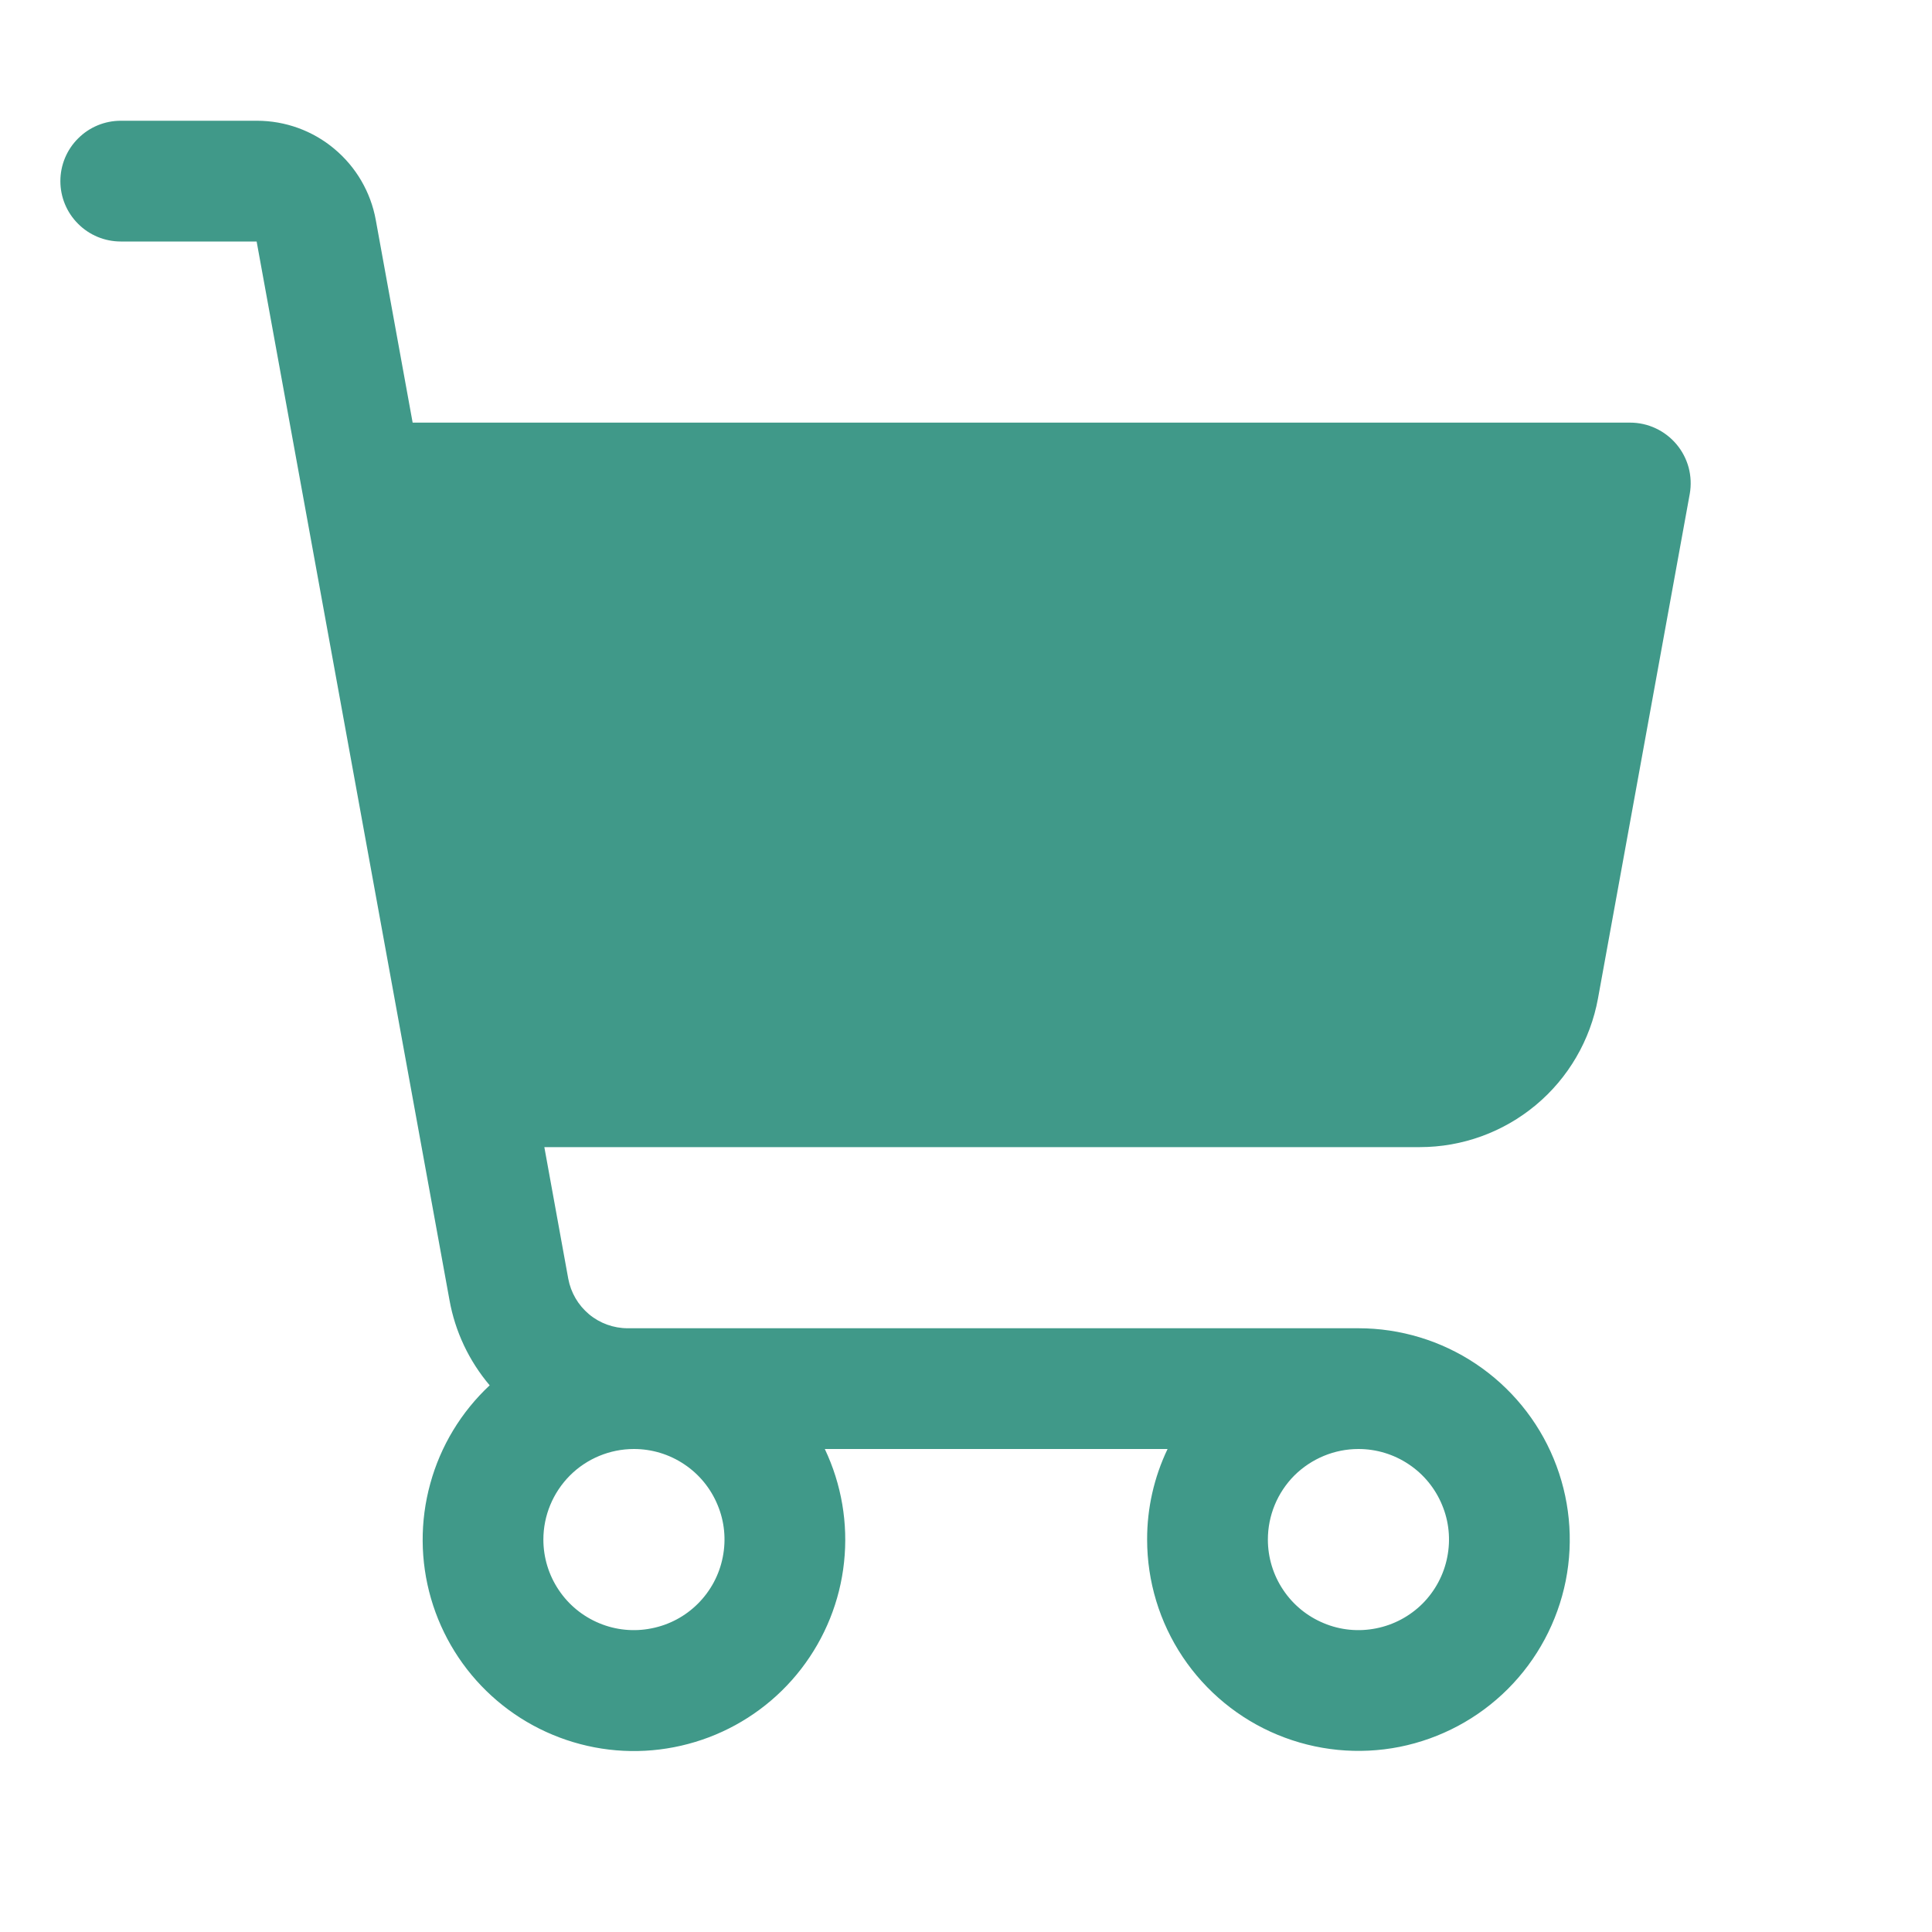
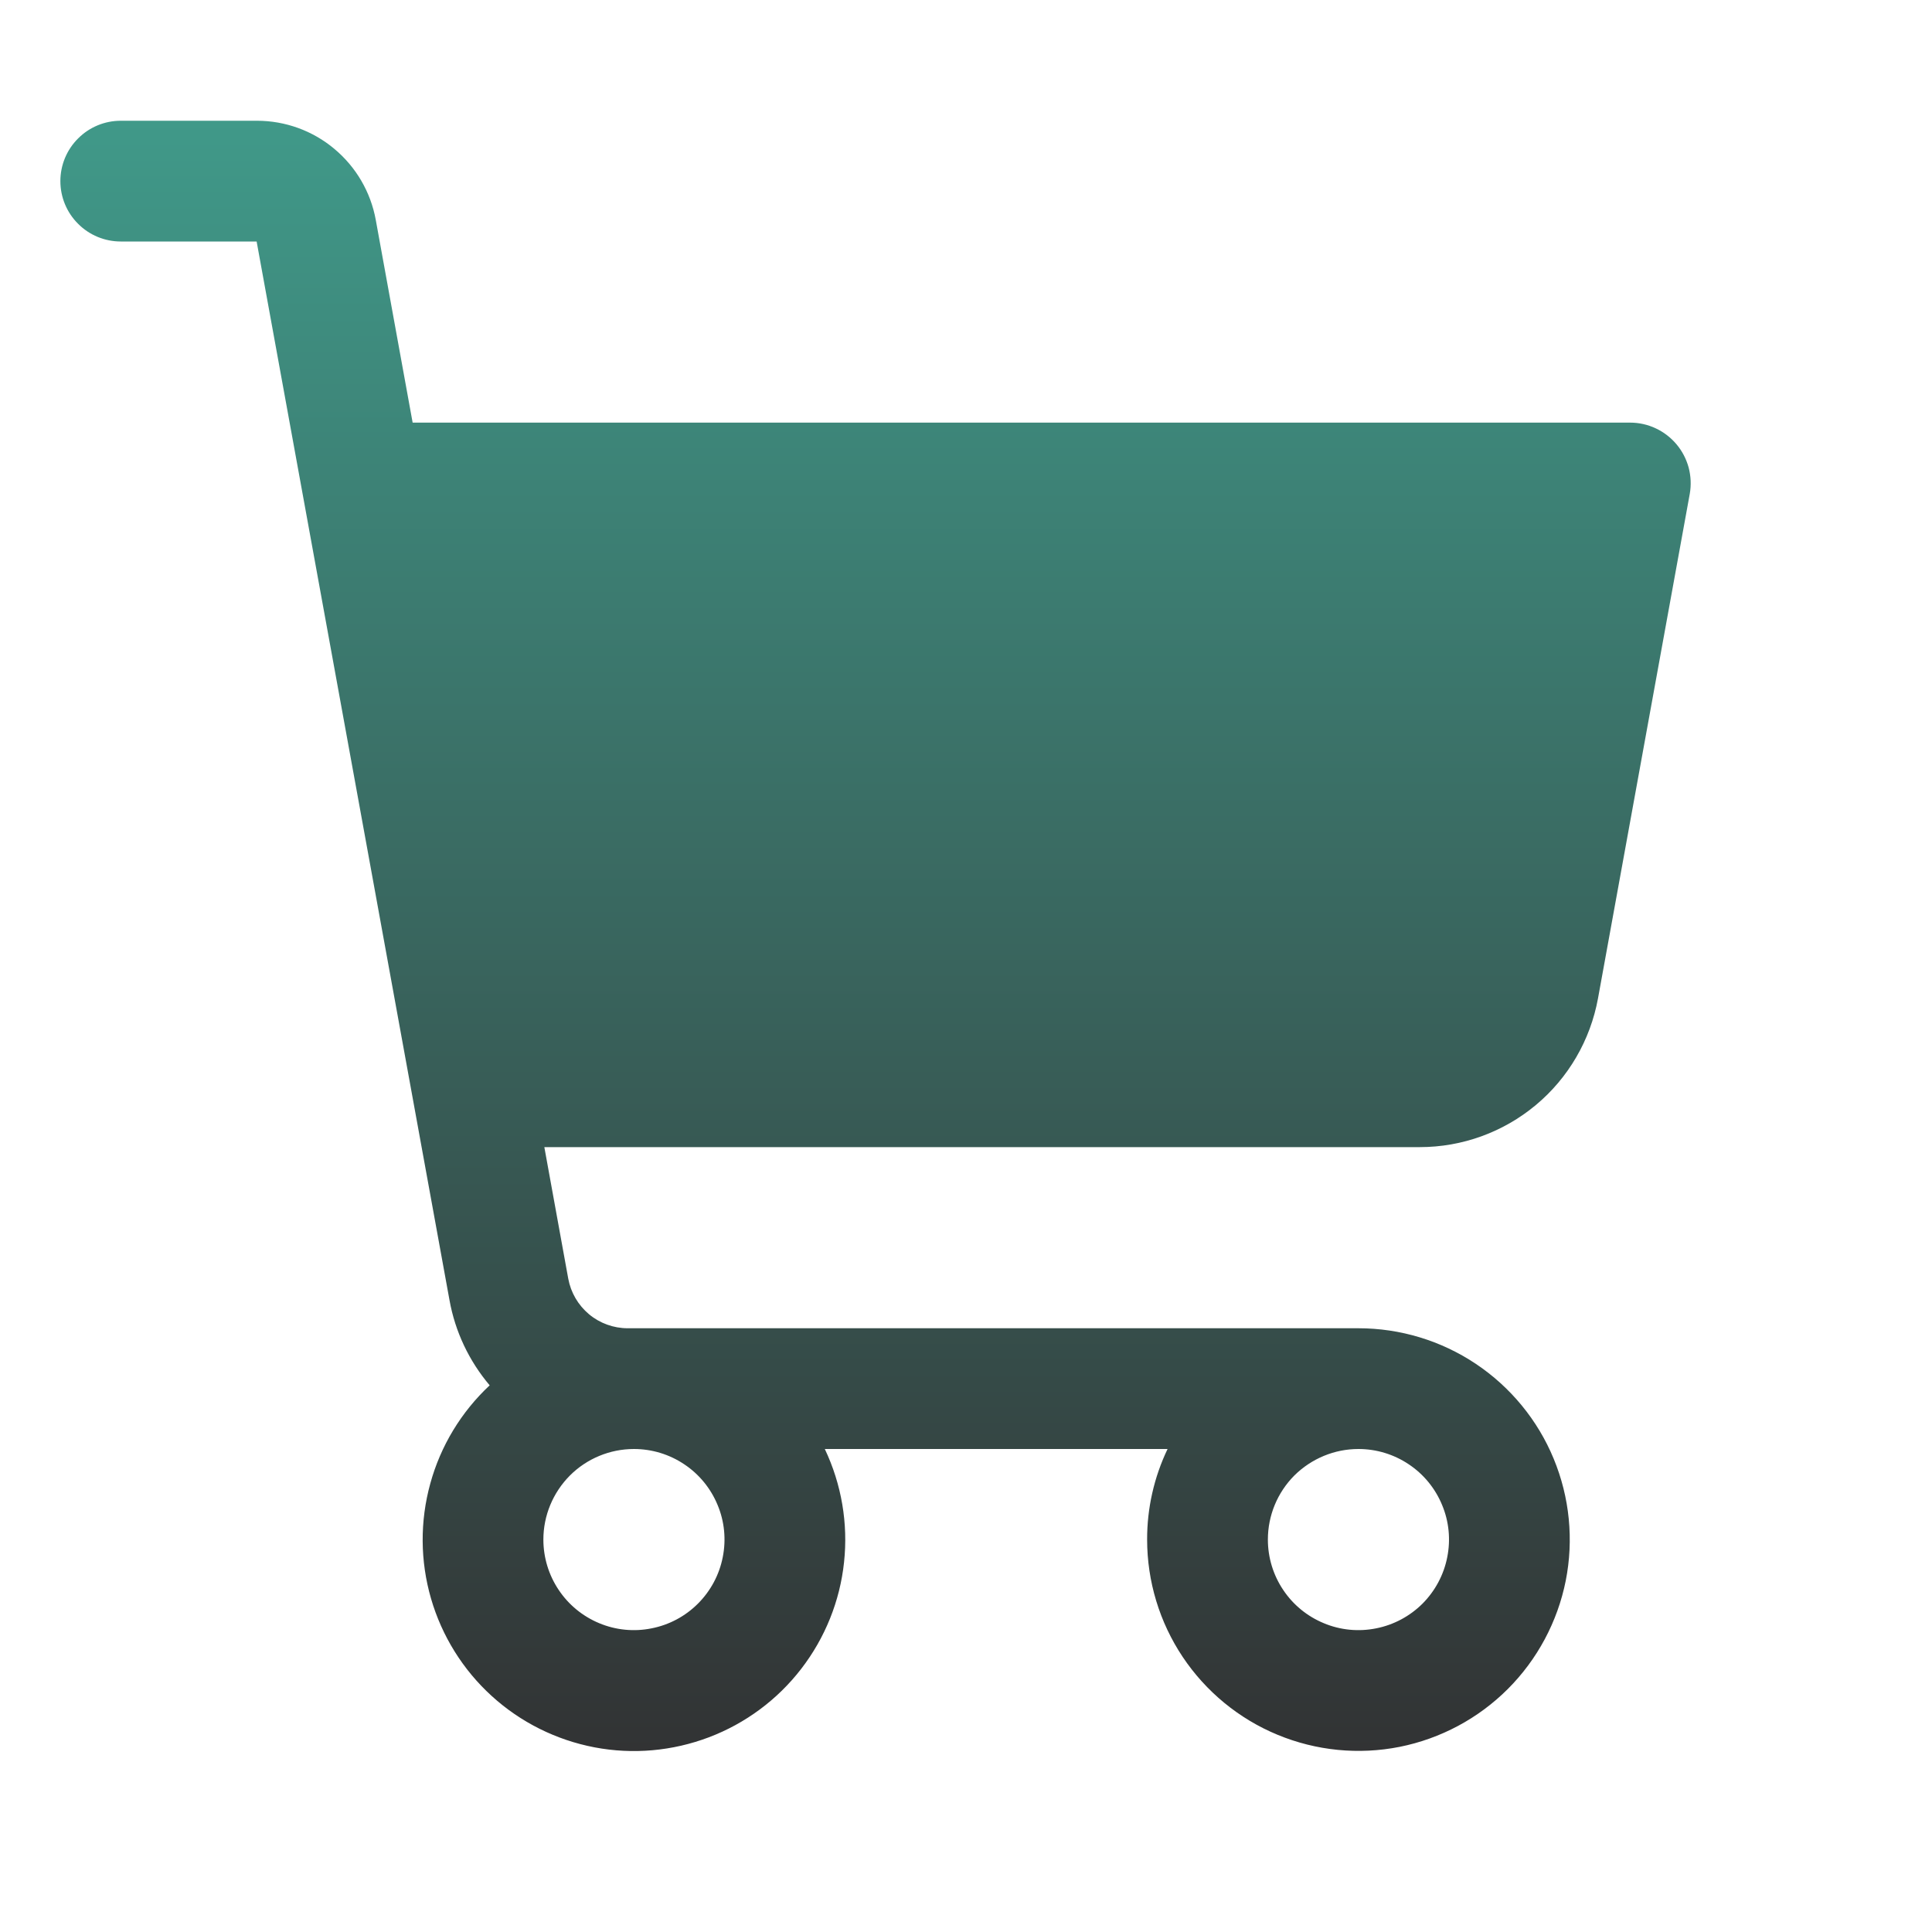
<svg xmlns="http://www.w3.org/2000/svg" width="24" height="24" viewBox="0 0 24 24" fill="none">
-   <path d="M20.826 5.519C20.755 5.435 20.667 5.367 20.568 5.321C20.468 5.274 20.36 5.25 20.25 5.25H5.126L4.668 2.732C4.605 2.386 4.423 2.074 4.153 1.849C3.884 1.623 3.543 1.5 3.192 1.5H1.5C1.301 1.5 1.11 1.579 0.97 1.72C0.829 1.86 0.75 2.051 0.75 2.25C0.75 2.449 0.829 2.64 0.97 2.78C1.11 2.921 1.301 3 1.5 3H3.188L5.584 16.152C5.654 16.542 5.827 16.907 6.083 17.209C5.729 17.54 5.473 17.962 5.345 18.43C5.216 18.897 5.219 19.391 5.354 19.857C5.489 20.323 5.75 20.742 6.108 21.068C6.467 21.395 6.909 21.615 7.385 21.706C7.861 21.797 8.353 21.753 8.807 21.581C9.26 21.409 9.657 21.115 9.953 20.731C10.249 20.347 10.434 19.889 10.485 19.407C10.537 18.925 10.454 18.438 10.246 18H14.504C14.336 18.351 14.249 18.736 14.25 19.125C14.25 19.644 14.404 20.152 14.692 20.583C14.981 21.015 15.391 21.352 15.87 21.55C16.35 21.749 16.878 21.801 17.387 21.7C17.896 21.598 18.364 21.348 18.731 20.981C19.098 20.614 19.348 20.146 19.45 19.637C19.551 19.128 19.499 18.6 19.3 18.12C19.102 17.641 18.765 17.231 18.333 16.942C17.902 16.654 17.394 16.5 16.875 16.5H7.797C7.622 16.5 7.451 16.438 7.317 16.326C7.182 16.213 7.091 16.057 7.059 15.884L6.762 14.25H17.637C18.164 14.25 18.674 14.065 19.079 13.727C19.483 13.39 19.756 12.921 19.851 12.402L20.991 6.134C21.01 6.026 21.005 5.914 20.977 5.808C20.948 5.702 20.897 5.603 20.826 5.519ZM16.875 18C17.098 18 17.315 18.066 17.5 18.19C17.685 18.313 17.829 18.489 17.914 18.695C18 18.9 18.022 19.126 17.978 19.345C17.935 19.563 17.828 19.763 17.671 19.921C17.513 20.078 17.313 20.185 17.095 20.228C16.876 20.272 16.65 20.25 16.445 20.164C16.239 20.079 16.063 19.935 15.94 19.75C15.816 19.565 15.75 19.348 15.75 19.125C15.75 18.827 15.868 18.541 16.079 18.329C16.291 18.119 16.577 18 16.875 18ZM7.875 18C8.098 18 8.315 18.066 8.5 18.19C8.685 18.313 8.829 18.489 8.914 18.695C9 18.9 9.022 19.126 8.978 19.345C8.935 19.563 8.828 19.763 8.67 19.921C8.513 20.078 8.313 20.185 8.094 20.228C7.876 20.272 7.65 20.25 7.444 20.164C7.239 20.079 7.063 19.935 6.94 19.75C6.816 19.565 6.75 19.348 6.75 19.125C6.75 18.827 6.869 18.541 7.08 18.329C7.29 18.119 7.577 18 7.875 18Z" fill="#409989" />
+   <g id="ph:shopping-cart-fill">
+     <path id="Vector" d="M20.826 5.519C20.755 5.435 20.667 5.367 20.568 5.321C20.468 5.274 20.36 5.25 20.25 5.25H5.126L4.668 2.732C4.605 2.386 4.423 2.074 4.153 1.849C3.884 1.623 3.543 1.5 3.192 1.5H1.5C1.301 1.5 1.11 1.579 0.97 1.72C0.829 1.86 0.75 2.051 0.75 2.25C0.75 2.449 0.829 2.64 0.97 2.78C1.11 2.921 1.301 3 1.5 3H3.188L5.584 16.152C5.654 16.542 5.827 16.907 6.083 17.209C5.729 17.54 5.473 17.962 5.345 18.43C5.216 18.897 5.219 19.391 5.354 19.857C5.489 20.323 5.75 20.742 6.108 21.068C6.467 21.395 6.909 21.615 7.385 21.706C7.861 21.797 8.353 21.753 8.807 21.581C9.26 21.409 9.657 21.115 9.953 20.731C10.249 20.347 10.434 19.889 10.485 19.407C10.537 18.925 10.454 18.438 10.246 18H14.504C14.336 18.351 14.249 18.736 14.25 19.125C14.25 19.644 14.404 20.152 14.692 20.583C14.981 21.015 15.391 21.352 15.87 21.55C16.35 21.749 16.878 21.801 17.387 21.7C17.896 21.598 18.364 21.348 18.731 20.981C19.098 20.614 19.348 20.146 19.45 19.637C19.551 19.128 19.499 18.6 19.3 18.12C19.102 17.641 18.765 17.231 18.333 16.942C17.902 16.654 17.394 16.5 16.875 16.5H7.797C7.622 16.5 7.451 16.438 7.317 16.326C7.182 16.213 7.091 16.057 7.059 15.884L6.762 14.25H17.637C18.164 14.25 18.674 14.065 19.079 13.727C19.483 13.39 19.756 12.921 19.851 12.402L20.991 6.134C21.01 6.026 21.005 5.914 20.977 5.808C20.948 5.702 20.897 5.603 20.826 5.519ZM16.875 18C17.098 18 17.315 18.066 17.5 18.19C17.685 18.313 17.829 18.489 17.914 18.695C18 18.9 18.022 19.126 17.978 19.345C17.935 19.563 17.828 19.763 17.671 19.921C17.513 20.078 17.313 20.185 17.095 20.228C16.876 20.272 16.65 20.25 16.445 20.164C16.239 20.079 16.063 19.935 15.94 19.75C15.816 19.565 15.75 19.348 15.75 19.125C15.75 18.827 15.868 18.541 16.079 18.329C16.291 18.119 16.577 18 16.875 18ZM7.875 18C8.098 18 8.315 18.066 8.5 18.19C8.685 18.313 8.829 18.489 8.914 18.695C9 18.9 9.022 19.126 8.978 19.345C8.935 19.563 8.828 19.763 8.67 19.921C8.513 20.078 8.313 20.185 8.094 20.228C7.876 20.272 7.65 20.25 7.444 20.164C7.239 20.079 7.063 19.935 6.94 19.75C6.816 19.565 6.75 19.348 6.75 19.125C6.75 18.827 6.869 18.541 7.08 18.329C7.29 18.119 7.577 18 7.875 18Z" fill="url(#paint0_linear_612_3734)" />
+   </g>
+   <defs>
+     <linearGradient id="paint0_linear_612_3734" x1="10.876" y1="1.5" x2="10.876" y2="21.752" gradientUnits="userSpaceOnUse">
+       <stop stop-color="#409989" />
+       <stop offset="1" stop-color="#323334" />
+     </linearGradient>
+   </defs>
</svg>
